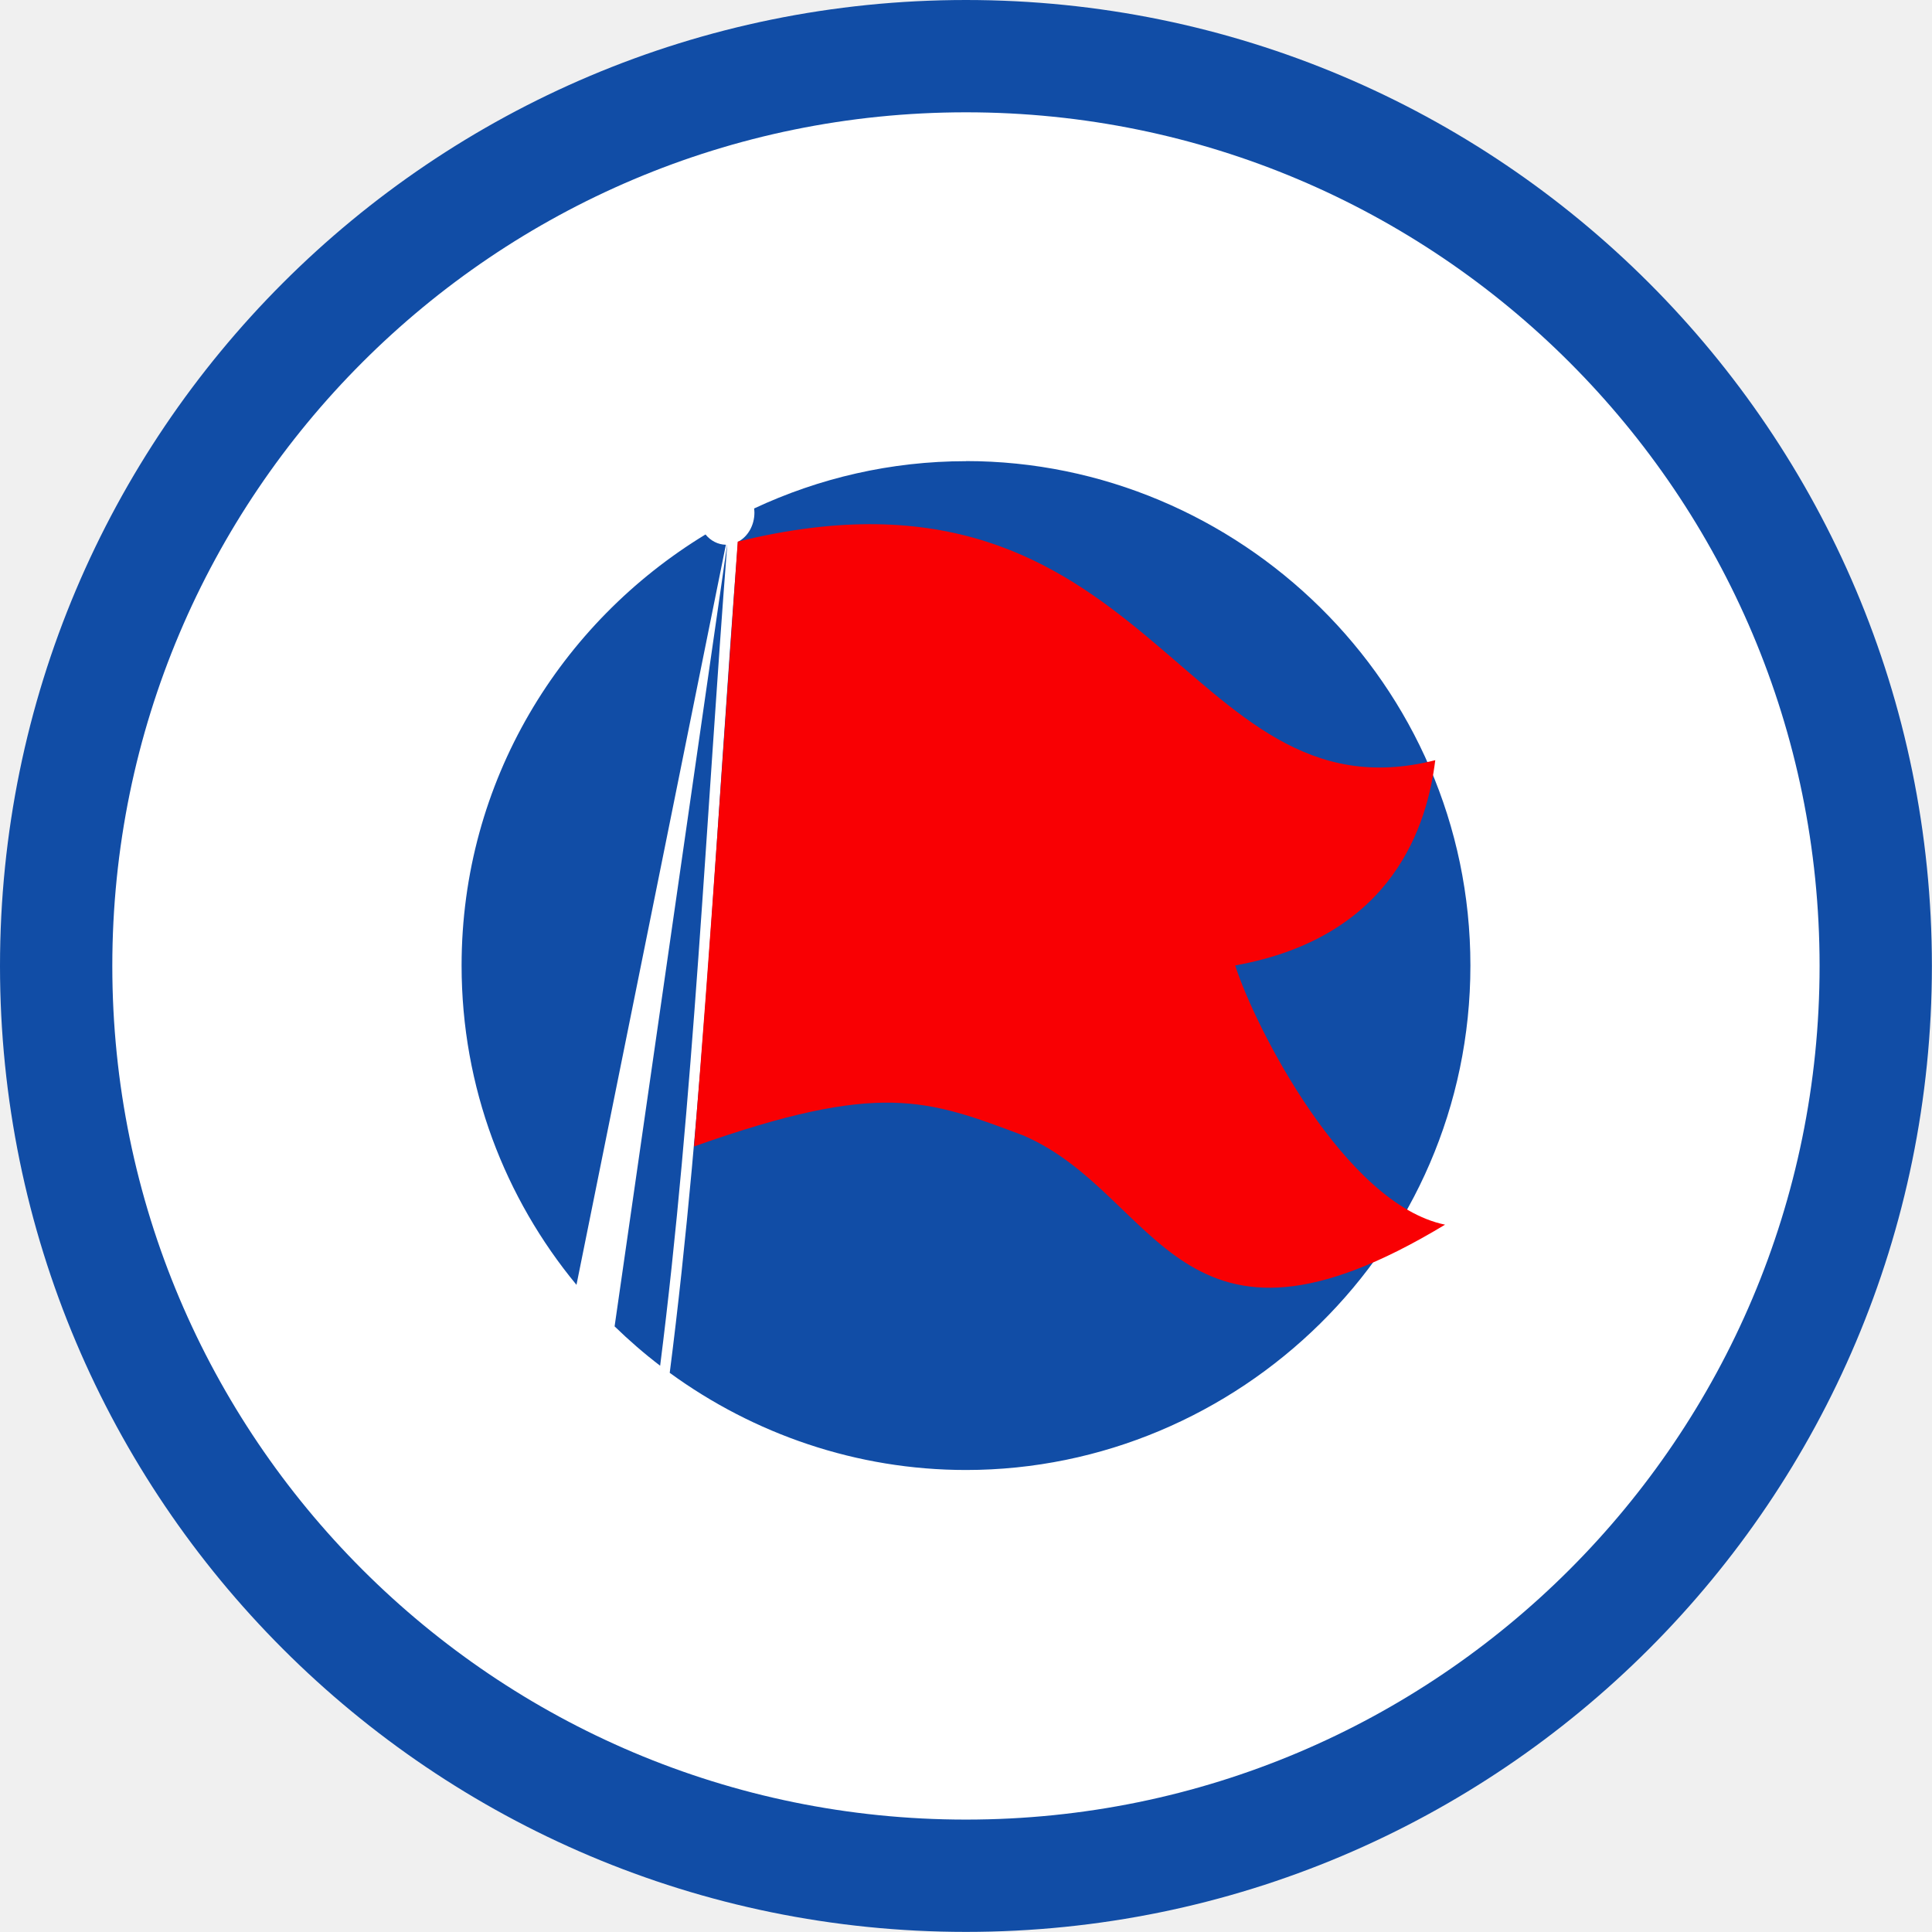
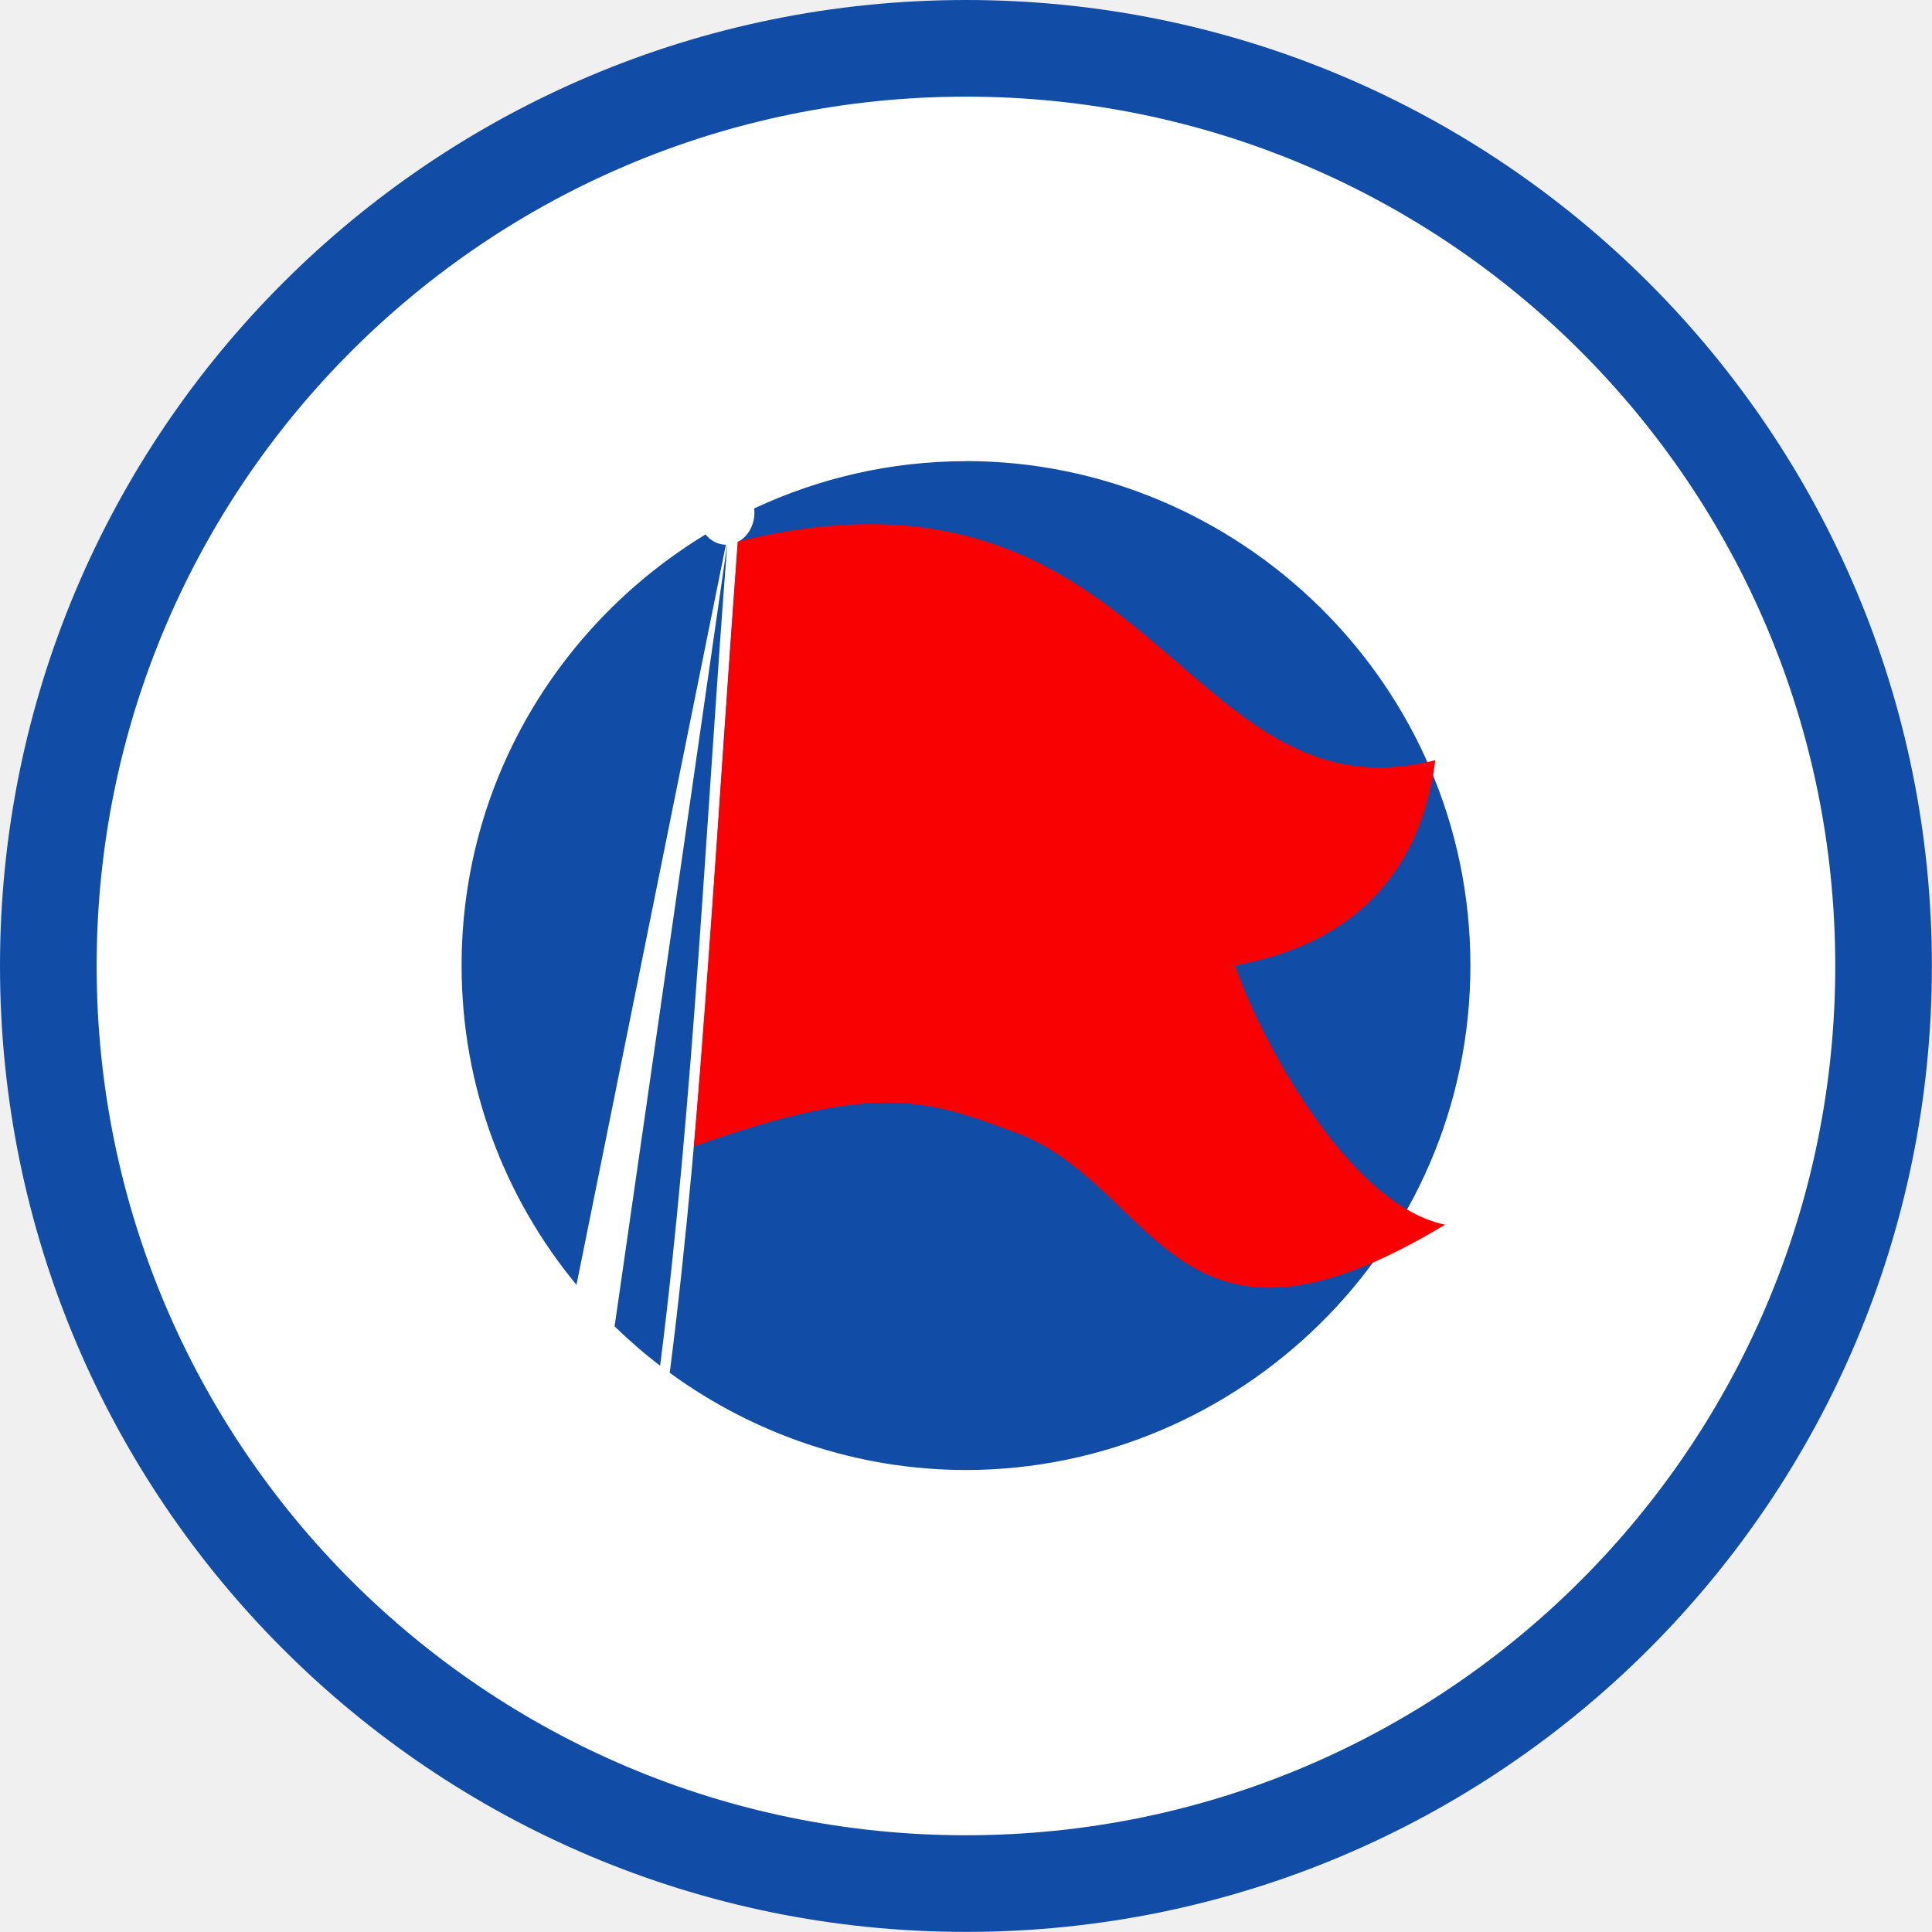
<svg xmlns="http://www.w3.org/2000/svg" width="20" height="20" viewBox="0 0 18.751 18.751">
-   <circle cx="9.375" cy="9.375" r="8.83" fill="#fff" fill-rule="evenodd" stroke="#114da6" stroke-linejoin="round" stroke-width="1.09" />
-   <ellipse cx="9.375" cy="9.375" rx="6.648" ry="6.666" fill="none" stroke="#fff" stroke-linejoin="round" stroke-width="2.72" />
+   <circle cx="9.375" cy="9.375" fill="#fff" fill-rule="evenodd" stroke="#114da6" stroke-linejoin="round" stroke-width="1.09" style="stroke-width:.938;stroke-miterlimit:4;stroke-dasharray:none" r="8.906" />
  <path d="m9.375 4.476c-0.728 0-1.426 0.164-2.056 0.459a0.275 0.312 0 0 1 0.003 0.041 0.275 0.312 0 0 1-0.16 0.283c-0.206 2.648-0.331 5.484-0.662 8.065 0.815 0.594 1.814 0.943 2.875 0.943 2.641 0 4.896-2.158 4.896-4.896-1e-6 -2.738-2.254-4.896-4.896-4.896zm-2.529 0.712c-1.404 0.854-2.366 2.394-2.366 4.183 0 1.184 0.422 2.26 1.115 3.099l1.45-7.183a0.275 0.312 0 0 1-0.198-0.1zm0.212 0.1a0.275 0.312 0 0 1-0.001 7.45e-5l-1.092 7.585c0.14 0.136 0.287 0.264 0.442 0.382 0.323-2.548 0.448-5.346 0.651-7.967z" color="#000" fill="#114da6" style="isolation:auto;mix-blend-mode:normal;text-decoration-color:#000;text-decoration-line:none;text-decoration-style:solid;text-indent:0;text-transform:none;white-space:normal" />
  <path d="m9.939 11.023c-0.943-0.354-1.396-0.536-3.203 0.104 0.154-1.879 0.297-4.074 0.424-5.87 4.033-0.996 4.302 2.748 6.77 2.121-0.076 0.61-0.393 1.714-1.942 1.992 0.197 0.612 1.071 2.318 2.037 2.516-2.588 1.563-2.772-0.293-4.087-0.863z" fill="#f90003" />
</svg>
